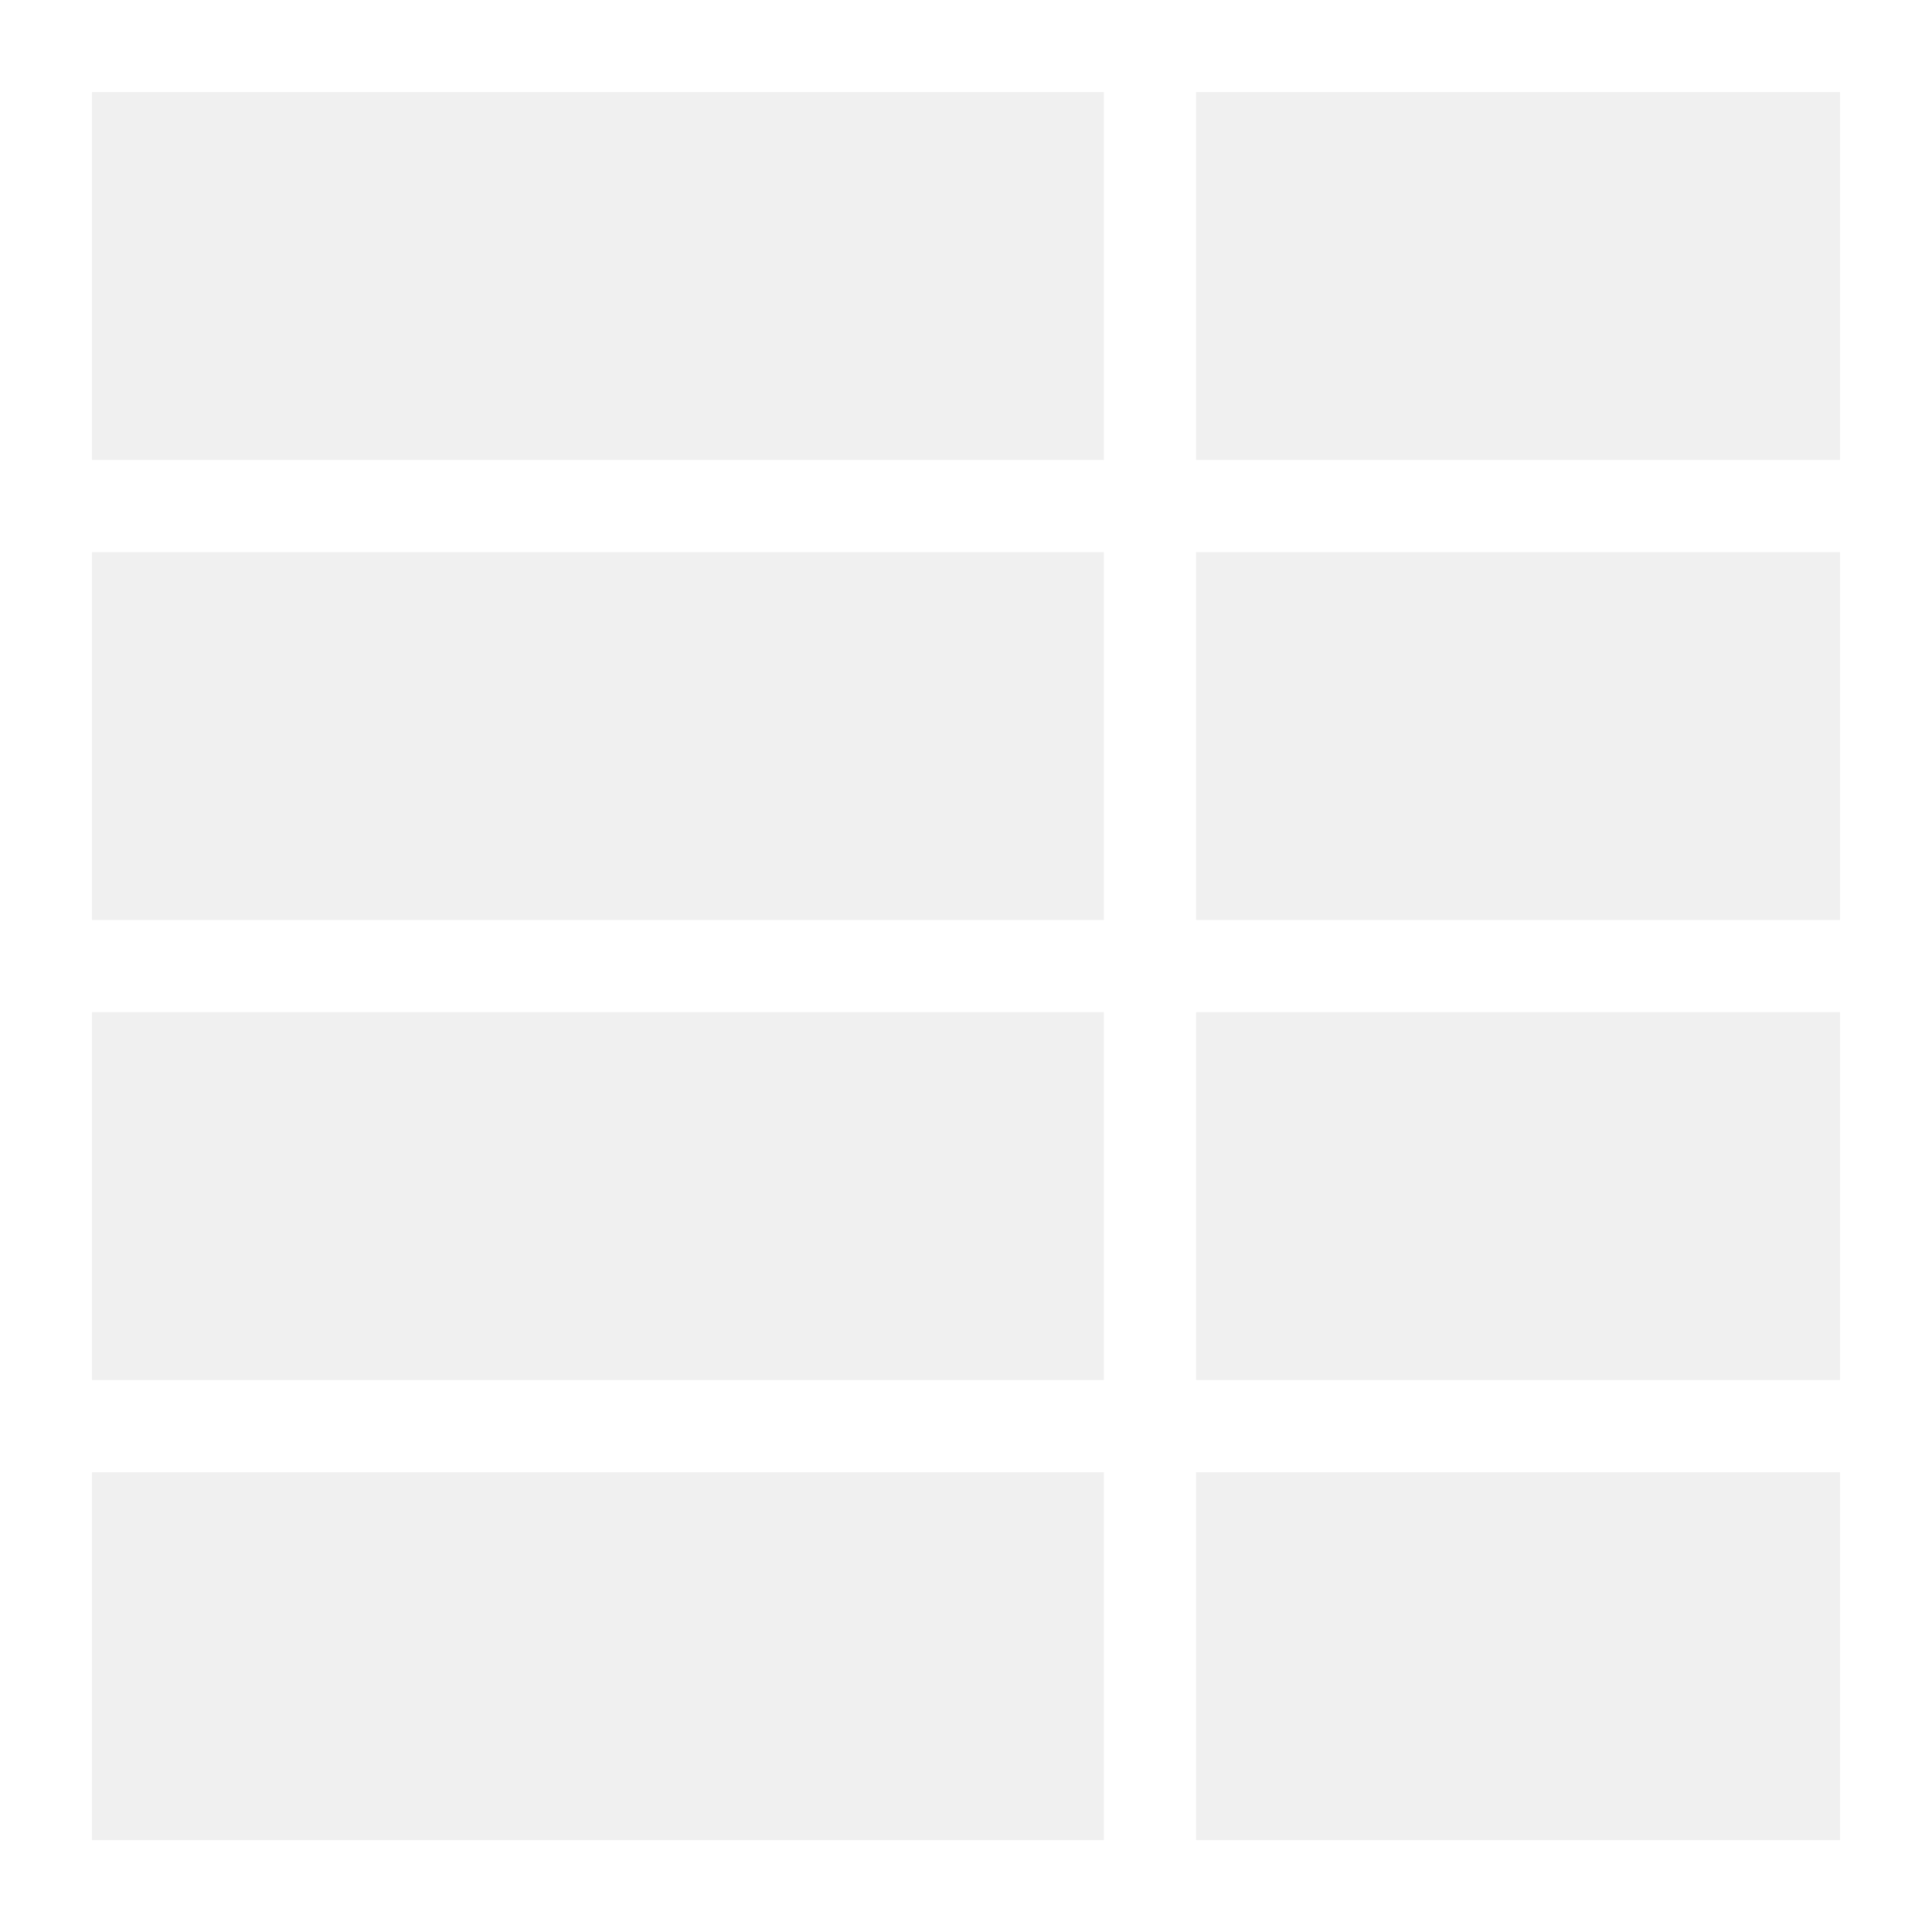
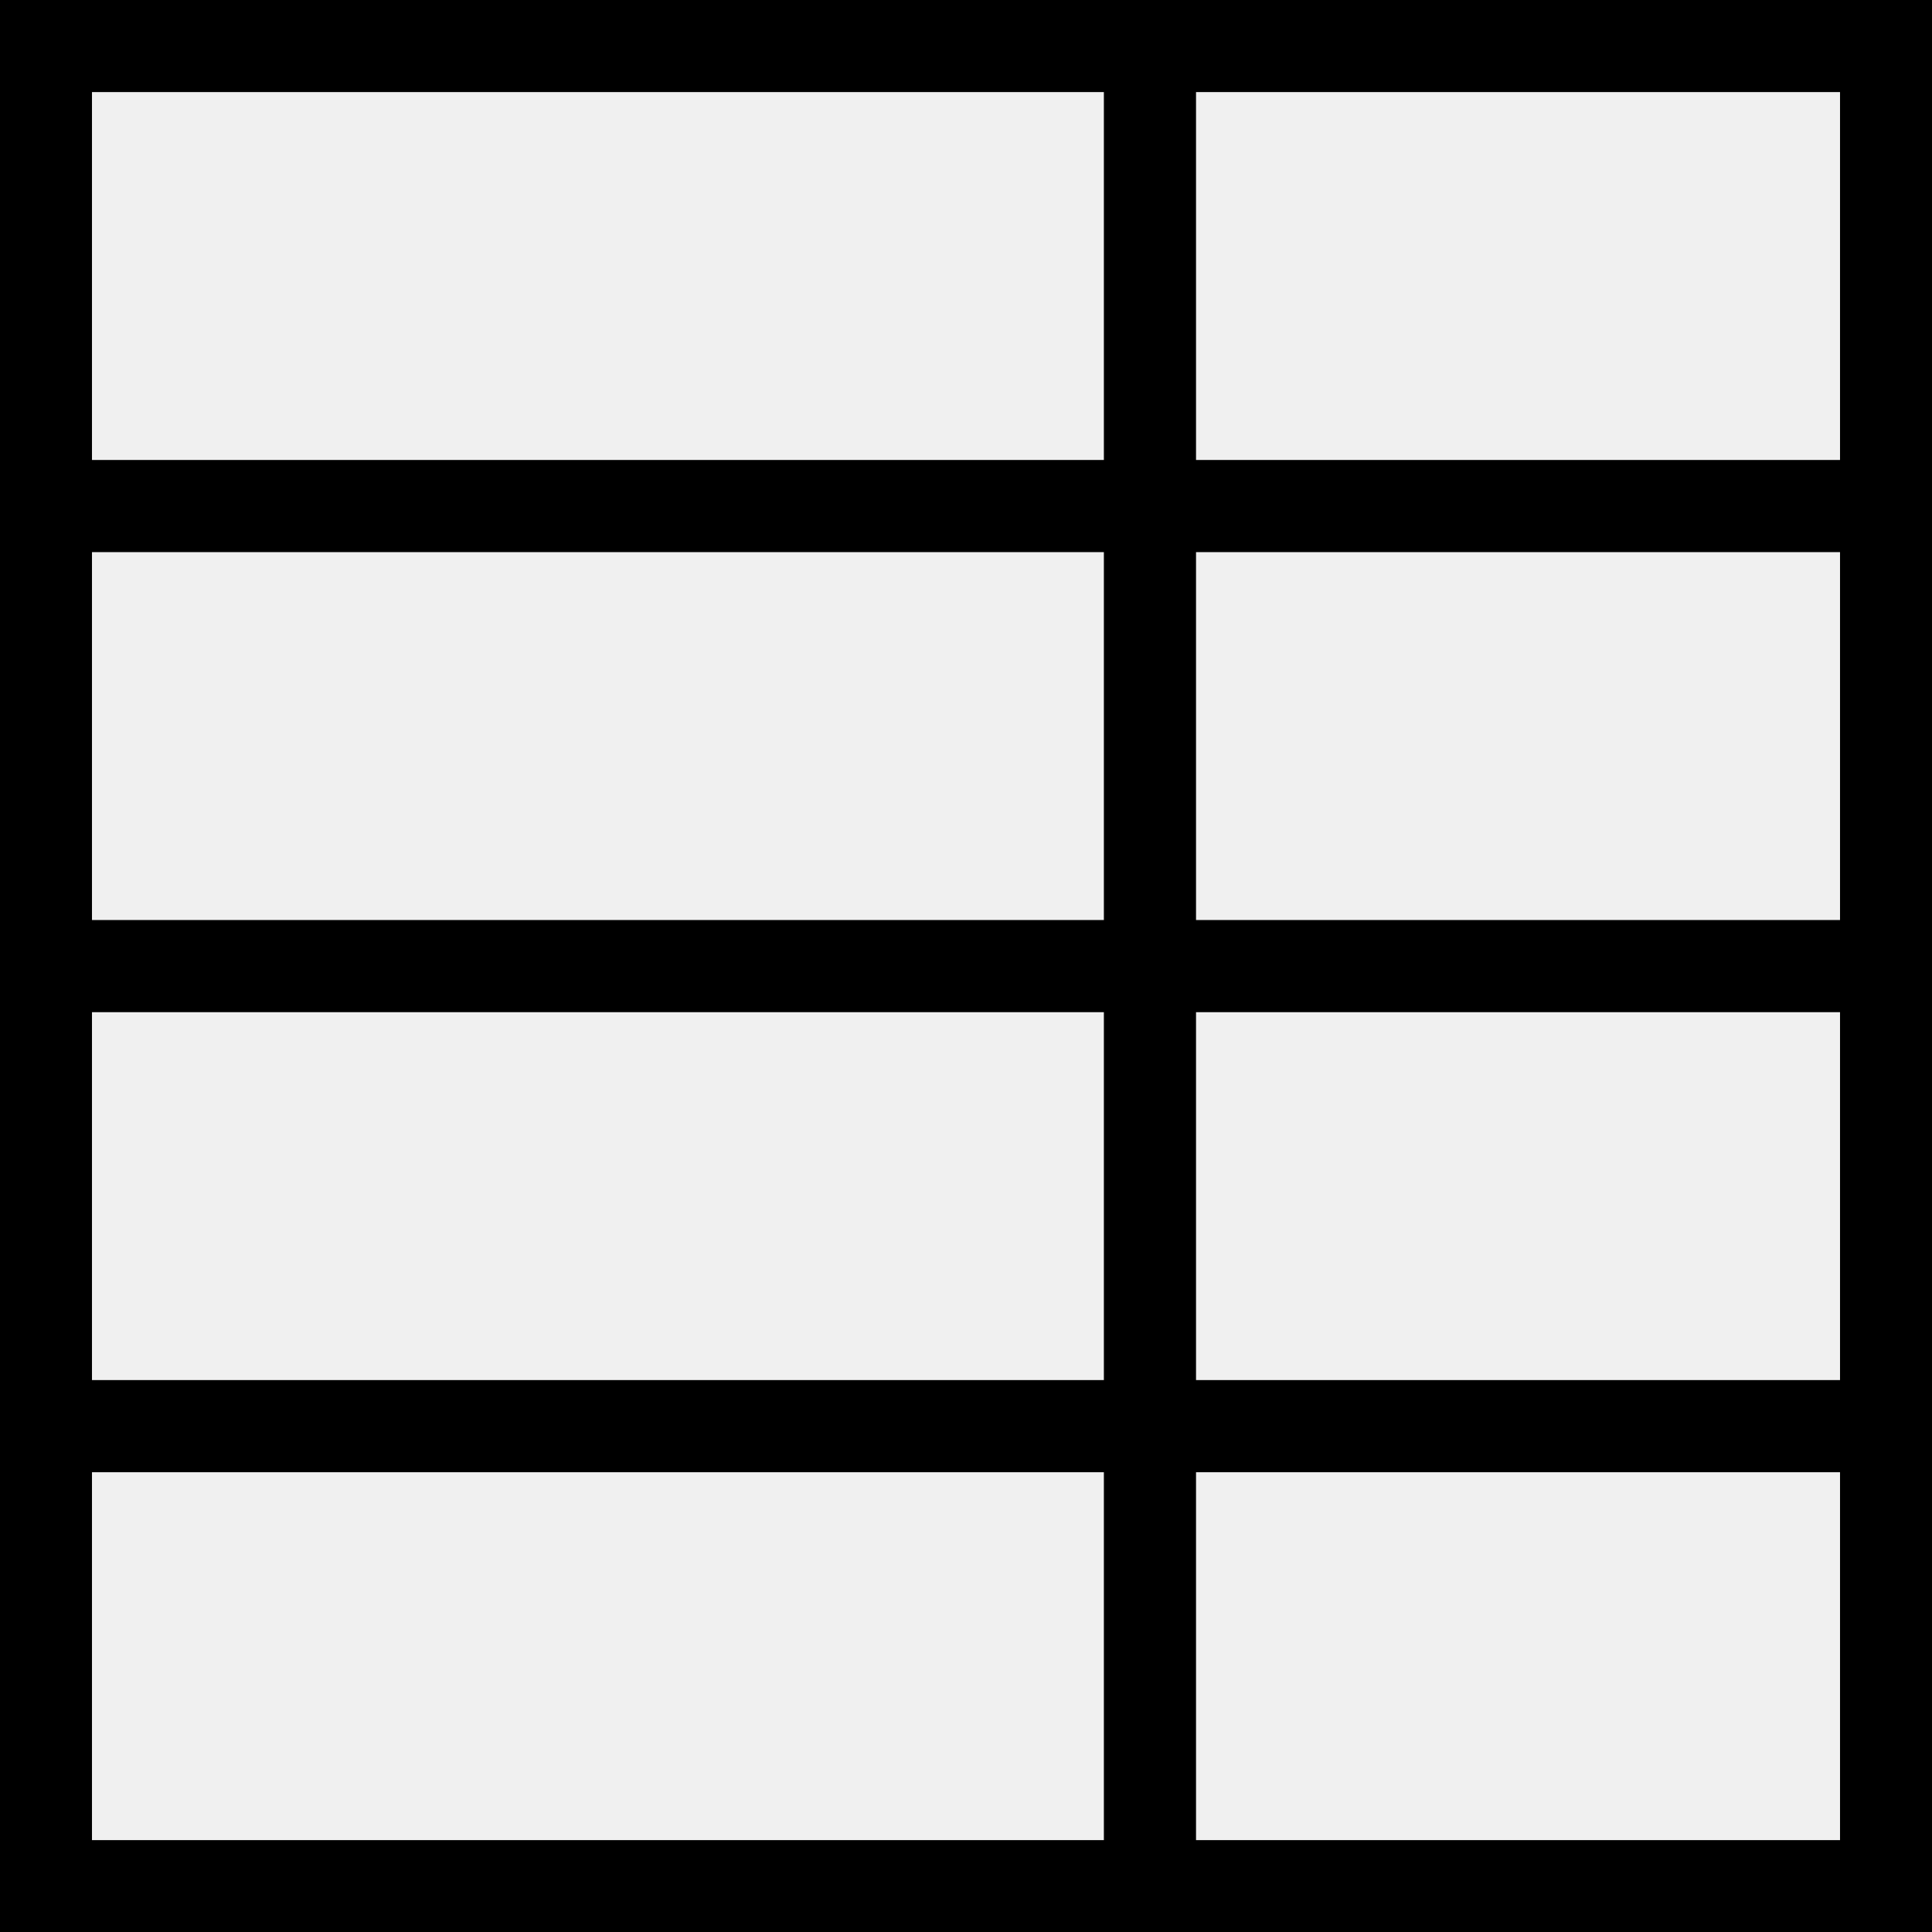
<svg xmlns="http://www.w3.org/2000/svg" width="21" height="21" viewBox="0 0 5.556 5.556" version="1.1" id="svg8">
  <defs id="defs2" />
  <g id="layer1" transform="translate(0,126.3333)">
-     <path style="opacity:1;fill:none;fill-opacity:1;fill-rule:evenodd;stroke:#ffffff;stroke-width:0.265;stroke-linecap:butt;stroke-linejoin:miter;stroke-miterlimit:4;stroke-dasharray:none;stroke-dashoffset:0;stroke-opacity:1" d="M 7.0875e-6,-122.232 H 5.556" id="path1462" />
-     <path style="opacity:1;fill:none;fill-opacity:1;fill-rule:evenodd;stroke:#ffffff;stroke-width:0.265;stroke-linecap:butt;stroke-linejoin:miter;stroke-miterlimit:4;stroke-dasharray:none;stroke-dashoffset:0;stroke-opacity:1" d="M 0,-124.878 H 5.556" id="path2366" />
-     <path style="opacity:1;fill:none;fill-opacity:1;fill-rule:evenodd;stroke:#ffffff;stroke-width:0.265;stroke-linecap:butt;stroke-linejoin:miter;stroke-miterlimit:4;stroke-dasharray:none;stroke-dashoffset:0;stroke-opacity:1" d="M 7.0875e-6,-123.555 H 5.556" id="path2368" />
-     <path style="opacity:1;fill:none;fill-opacity:1;fill-rule:evenodd;stroke:#ffffff;stroke-width:0.265;stroke-linecap:butt;stroke-linejoin:miter;stroke-miterlimit:4;stroke-dasharray:none;stroke-dashoffset:0;stroke-opacity:1" d="m 3.307,-126.333 v 5.556" id="path2370" />
-     <path style="opacity:1;fill:none;fill-opacity:1;fill-rule:evenodd;stroke:#ffffff;stroke-width:0.265;stroke-linecap:butt;stroke-linejoin:miter;stroke-miterlimit:4;stroke-dasharray:none;stroke-dashoffset:0;stroke-opacity:1" d="M 7.0875e-6,-126.201 H 5.556" id="path2877" />
-     <path style="opacity:1;fill:none;fill-opacity:1;fill-rule:evenodd;stroke:#ffffff;stroke-width:0.265;stroke-linecap:butt;stroke-linejoin:miter;stroke-miterlimit:4;stroke-dasharray:none;stroke-dashoffset:0;stroke-opacity:1" d="M 7.0875e-6,-120.909 H 5.556" id="path2963" />
-     <path style="opacity:1;fill:none;fill-opacity:1;fill-rule:evenodd;stroke:#ffffff;stroke-width:0.265;stroke-linecap:butt;stroke-linejoin:miter;stroke-miterlimit:4;stroke-dasharray:none;stroke-dashoffset:0;stroke-opacity:1" d="m 0.132,-126.333 v 5.556" id="path3045" />
-     <path style="opacity:1;fill:none;fill-opacity:1;fill-rule:evenodd;stroke:#ffffff;stroke-width:0.265;stroke-linecap:butt;stroke-linejoin:miter;stroke-miterlimit:4;stroke-dasharray:none;stroke-dashoffset:0;stroke-opacity:1" d="m 5.424,-126.333 v 5.556" id="path3047" />
+     <path style="opacity:1;fill:none;fill-opacity:1;fill-rule:evenodd;stroke:#000000;stroke-width:0.265;stroke-linecap:butt;stroke-linejoin:miter;stroke-miterlimit:4;stroke-dasharray:none;stroke-dashoffset:0;stroke-opacity:1" d="M 7.0875e-6,-122.232 H 5.556" id="path1462" />
+     <path style="opacity:1;fill:none;fill-opacity:1;fill-rule:evenodd;stroke:#000000;stroke-width:0.265;stroke-linecap:butt;stroke-linejoin:miter;stroke-miterlimit:4;stroke-dasharray:none;stroke-dashoffset:0;stroke-opacity:1" d="M 0,-124.878 H 5.556" id="path2366" />
+     <path style="opacity:1;fill:none;fill-opacity:1;fill-rule:evenodd;stroke:#000000;stroke-width:0.265;stroke-linecap:butt;stroke-linejoin:miter;stroke-miterlimit:4;stroke-dasharray:none;stroke-dashoffset:0;stroke-opacity:1" d="M 7.0875e-6,-123.555 H 5.556" id="path2368" />
+     <path style="opacity:1;fill:none;fill-opacity:1;fill-rule:evenodd;stroke:#000000;stroke-width:0.265;stroke-linecap:butt;stroke-linejoin:miter;stroke-miterlimit:4;stroke-dasharray:none;stroke-dashoffset:0;stroke-opacity:1" d="m 3.307,-126.333 v 5.556" id="path2370" />
+     <path style="opacity:1;fill:none;fill-opacity:1;fill-rule:evenodd;stroke:#000000;stroke-width:0.265;stroke-linecap:butt;stroke-linejoin:miter;stroke-miterlimit:4;stroke-dasharray:none;stroke-dashoffset:0;stroke-opacity:1" d="M 7.0875e-6,-126.201 H 5.556" id="path2877" />
+     <path style="opacity:1;fill:none;fill-opacity:1;fill-rule:evenodd;stroke:#000000;stroke-width:0.265;stroke-linecap:butt;stroke-linejoin:miter;stroke-miterlimit:4;stroke-dasharray:none;stroke-dashoffset:0;stroke-opacity:1" d="M 7.0875e-6,-120.909 H 5.556" id="path2963" />
+     <path style="opacity:1;fill:none;fill-opacity:1;fill-rule:evenodd;stroke:#000000;stroke-width:0.265;stroke-linecap:butt;stroke-linejoin:miter;stroke-miterlimit:4;stroke-dasharray:none;stroke-dashoffset:0;stroke-opacity:1" d="m 0.132,-126.333 v 5.556" id="path3045" />
+     <path style="opacity:1;fill:none;fill-opacity:1;fill-rule:evenodd;stroke:#000000;stroke-width:0.265;stroke-linecap:butt;stroke-linejoin:miter;stroke-miterlimit:4;stroke-dasharray:none;stroke-dashoffset:0;stroke-opacity:1" d="m 5.424,-126.333 v 5.556" id="path3047" />
  </g>
</svg>
